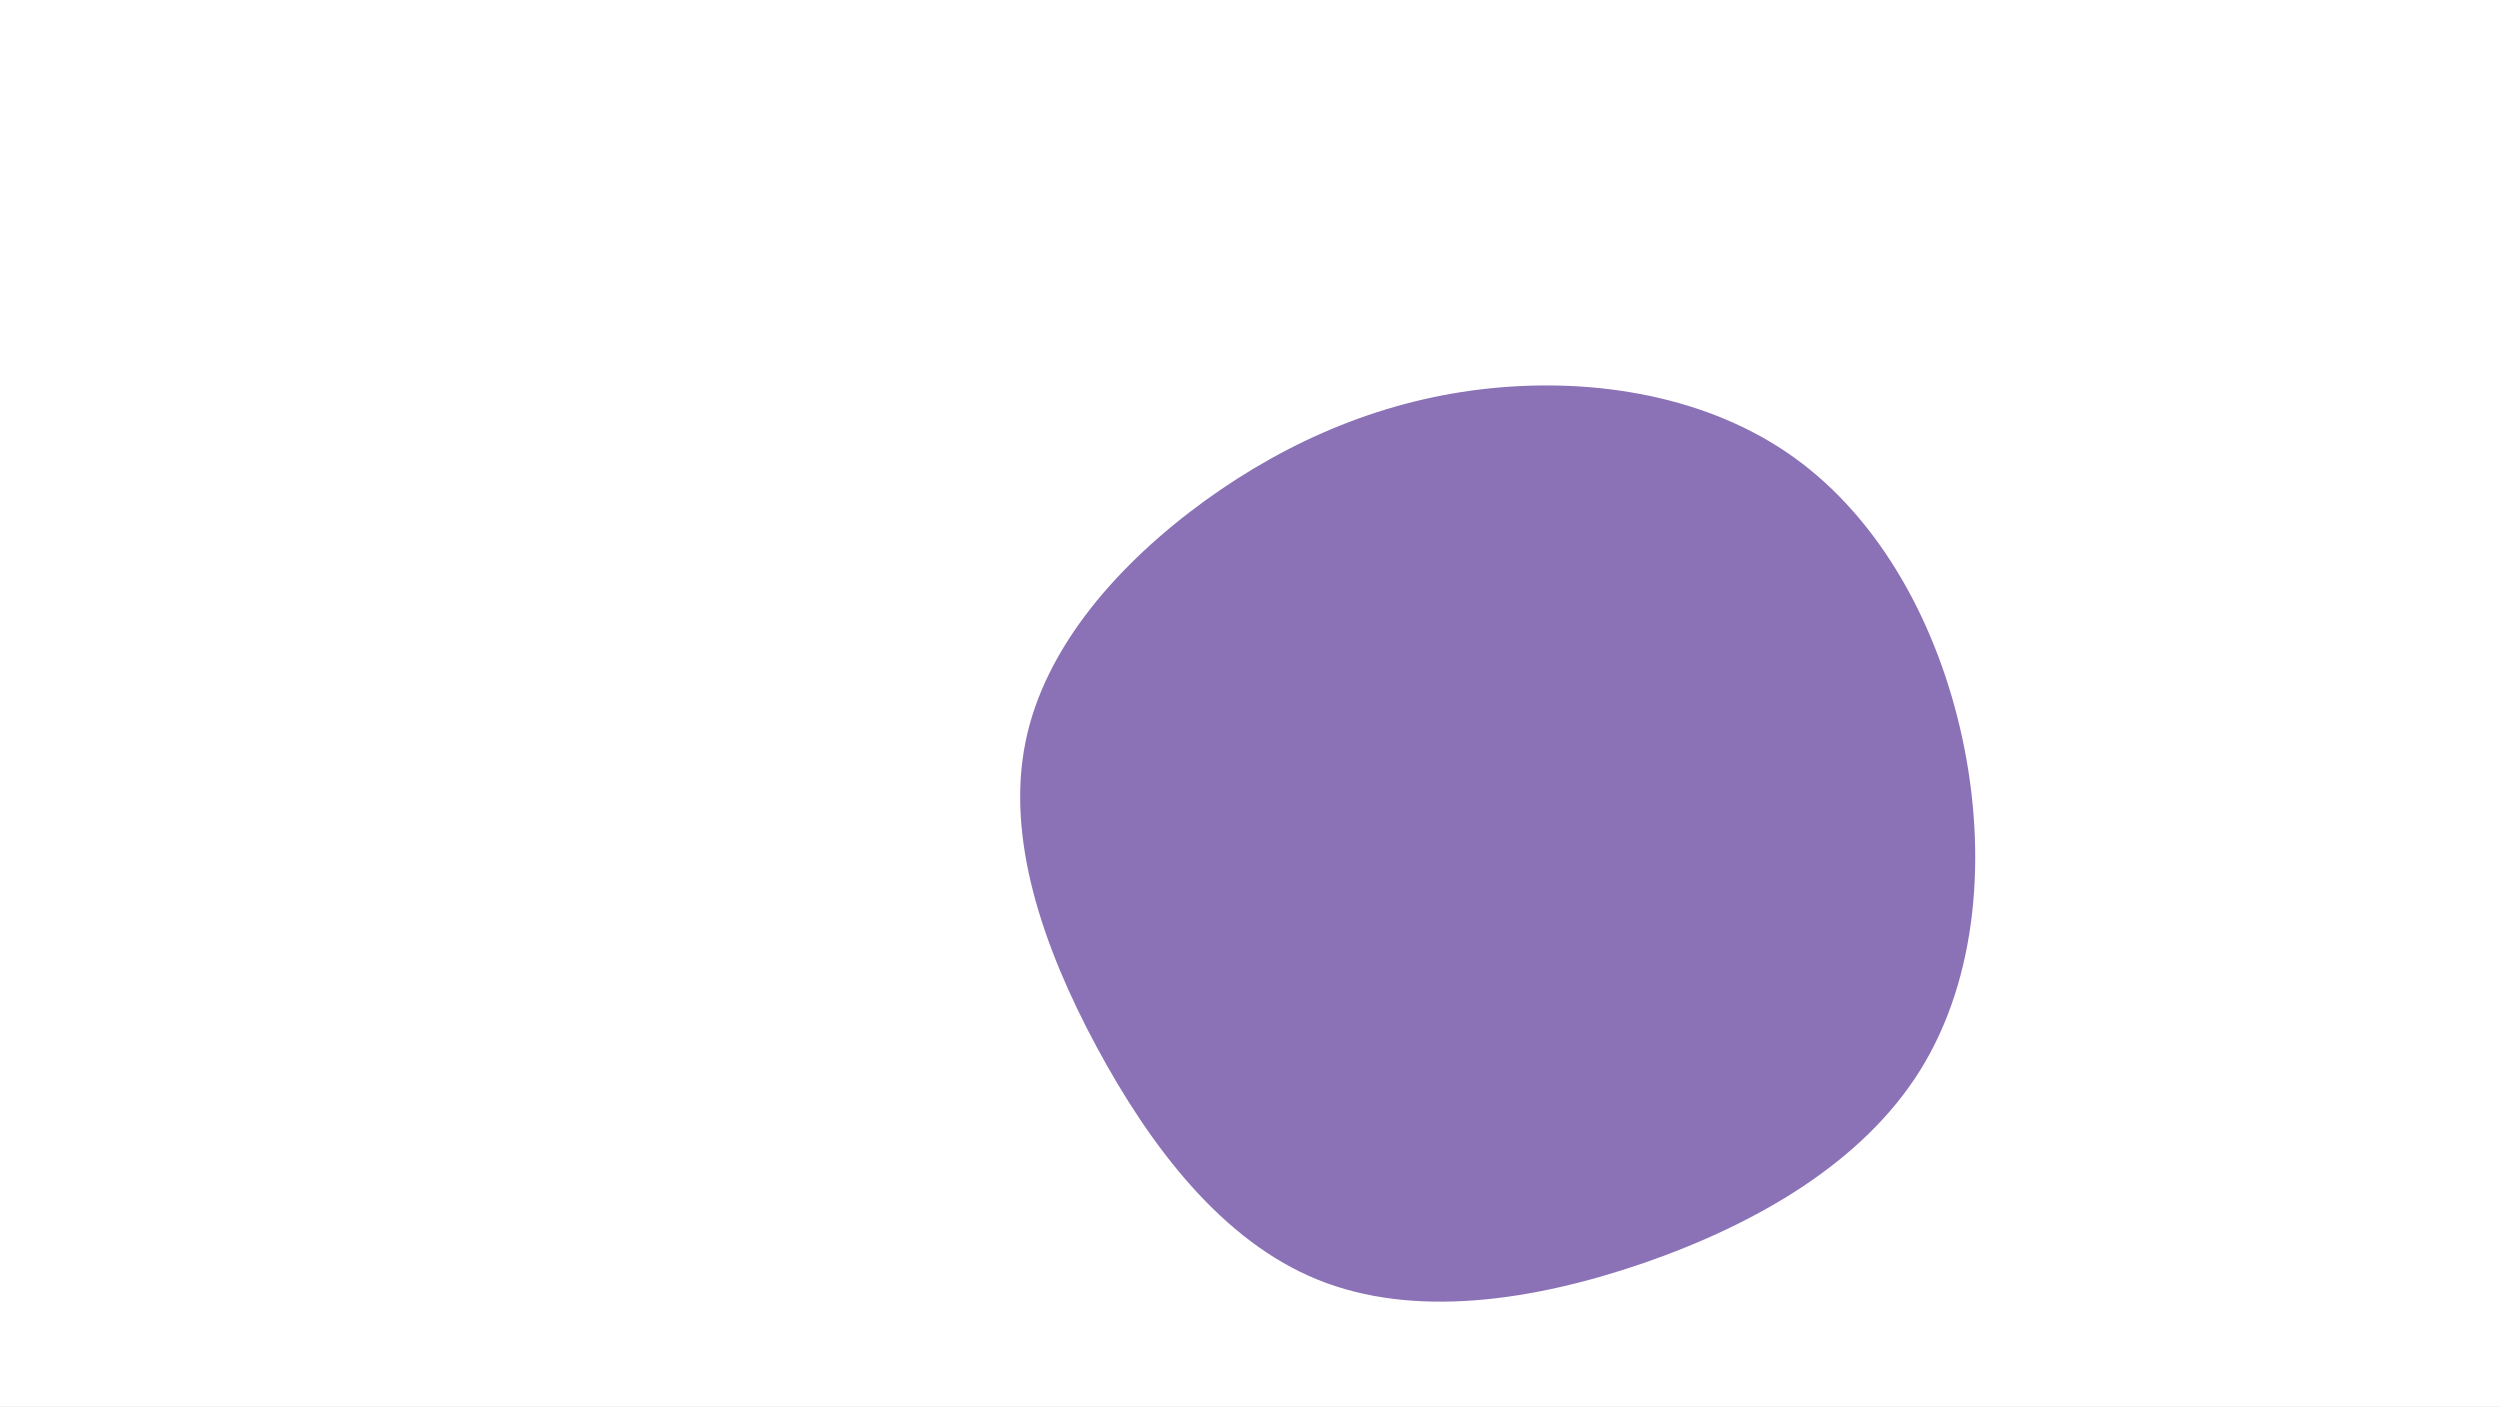
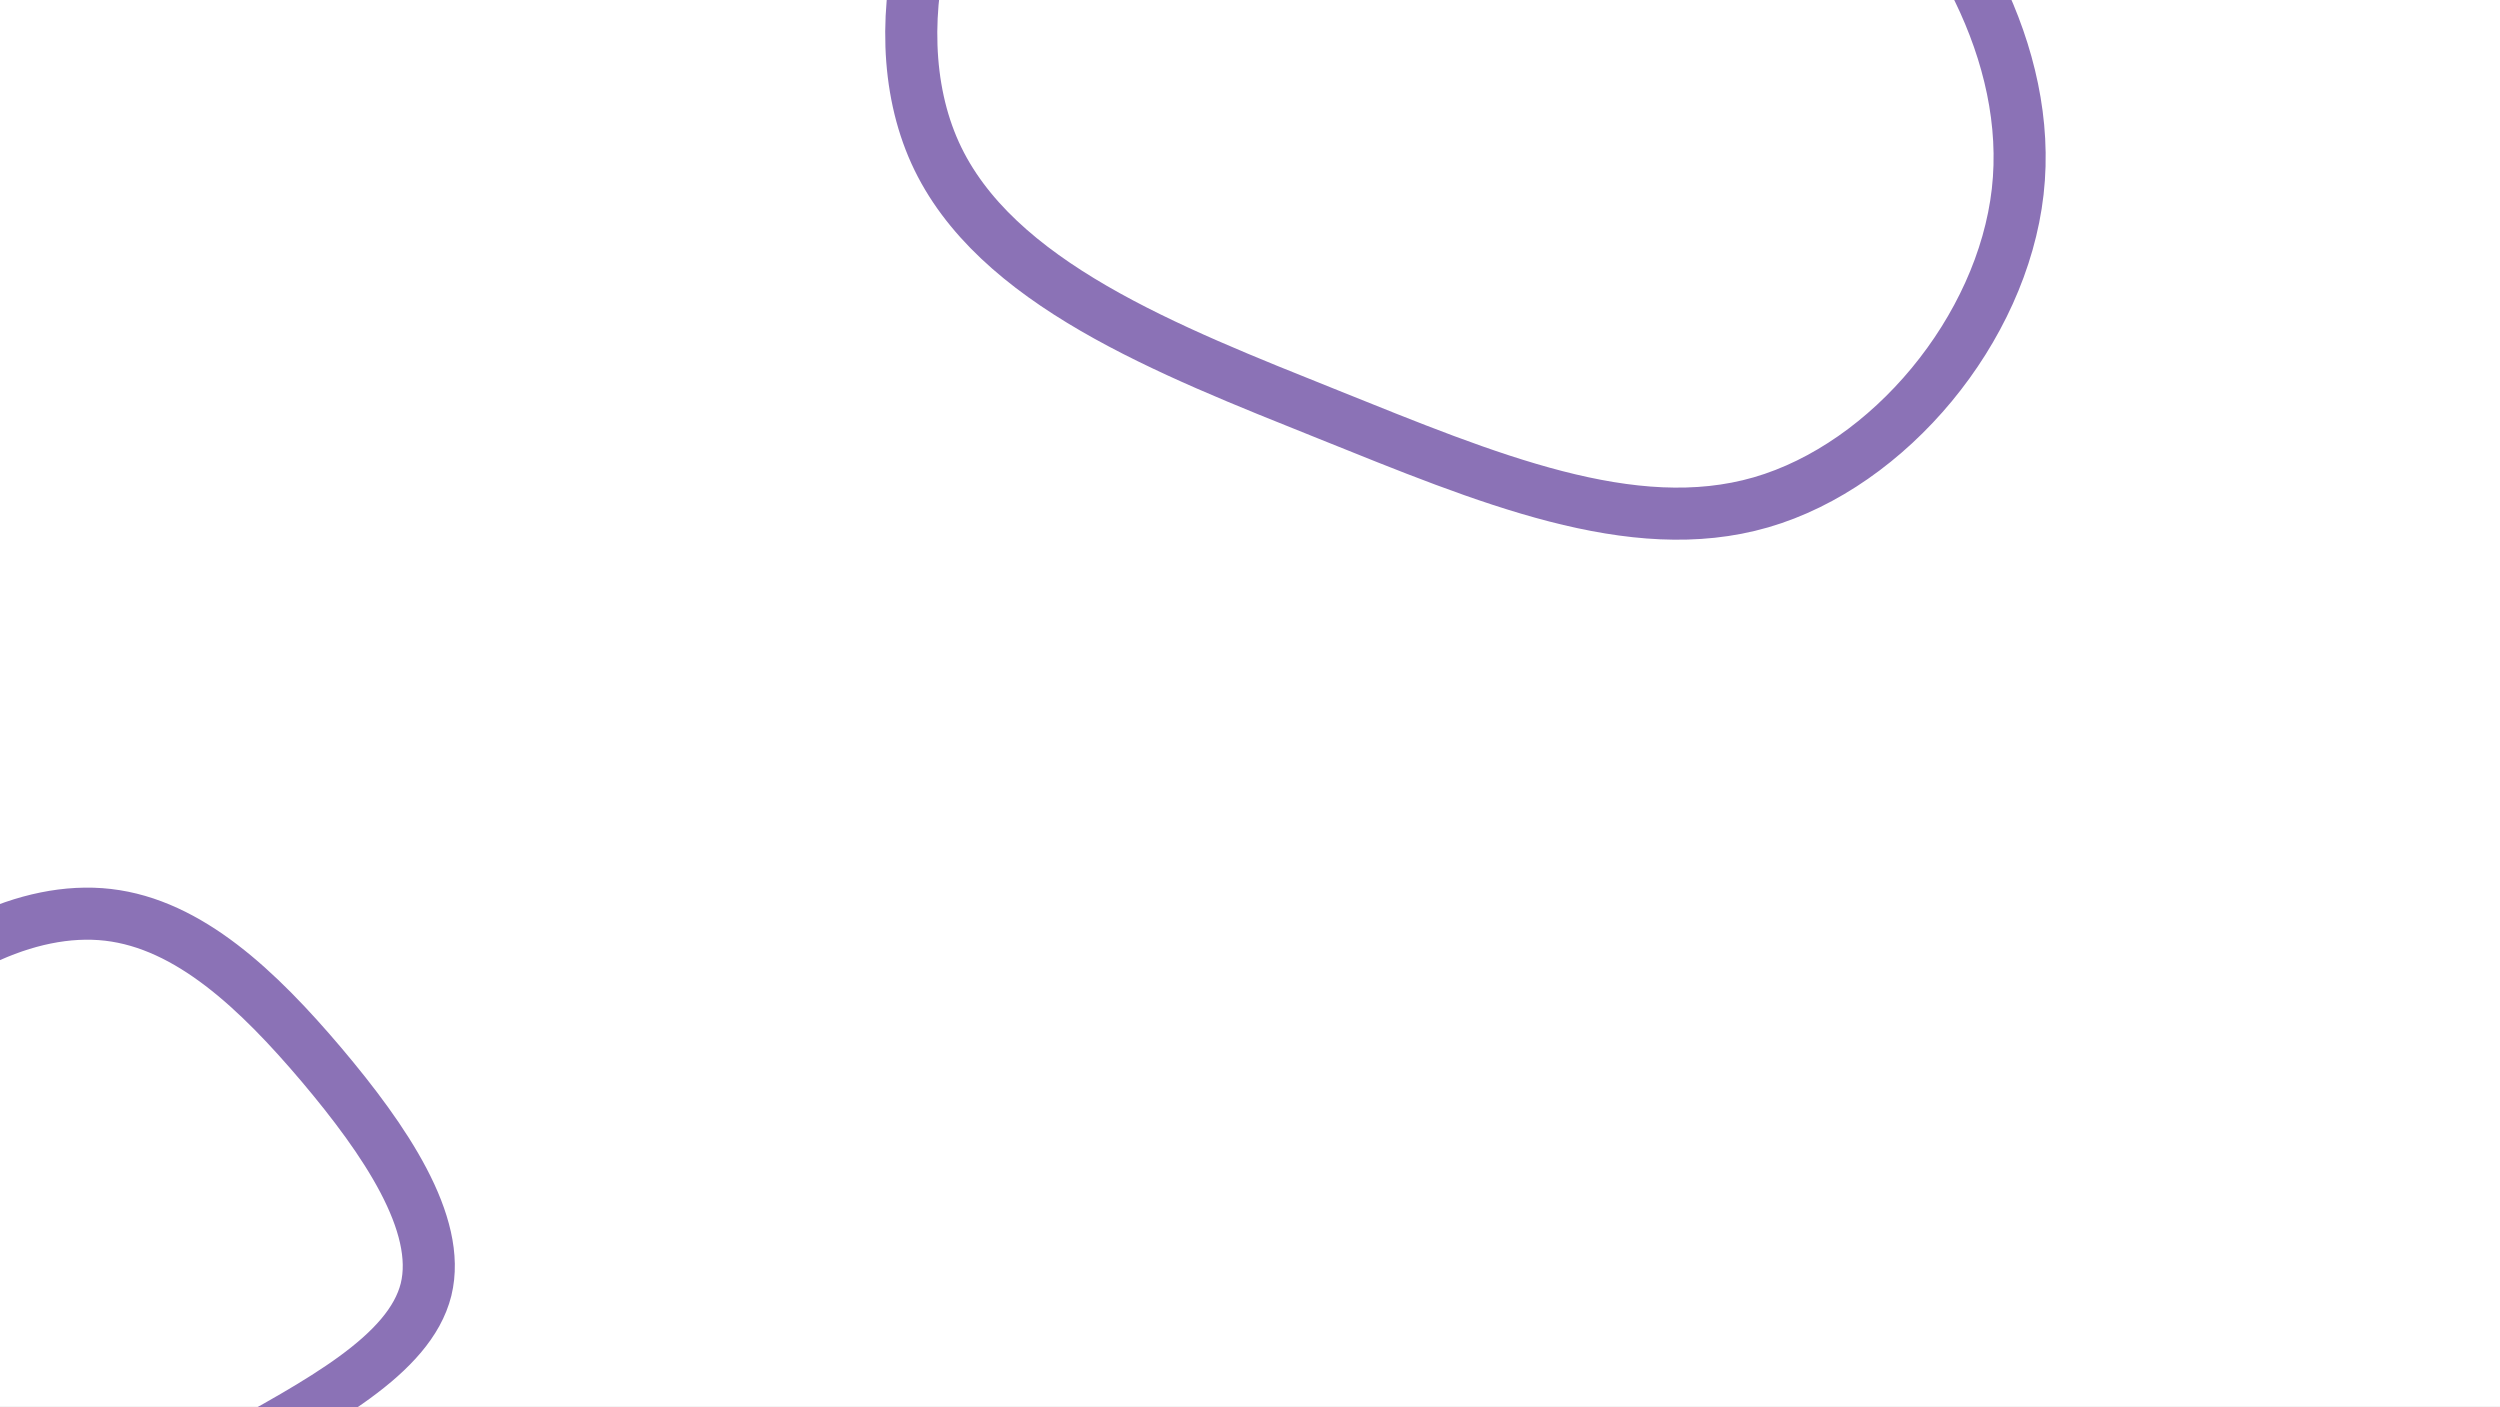
<svg xmlns="http://www.w3.org/2000/svg" id="visual" viewBox="0 0 960 540" width="960" height="540" version="1.1">
  <rect width="960" height="540" fill="#FFFFFF" />
  <g>
-     <g transform="translate(569 315)">
-       <path d="M120.1 -139.2C153 -115.5 175.2 -75.2 184.6 -31.2C194 12.8 190.5 60.3 168.4 95.9C146.3 131.4 105.6 154.9 62.5 169.9C19.3 184.8 -26.3 191.3 -63 176.4C-99.6 161.6 -127.2 125.5 -148 86.8C-168.8 48.1 -182.7 6.7 -175.2 -30.1C-167.8 -66.9 -138.9 -99.1 -106.2 -122.8C-73.4 -146.5 -36.7 -161.8 3.4 -165.9C43.6 -170 87.2 -162.9 120.1 -139.2Z" fill="#8b72b6" />
+     <g transform="translate(582 22)">
+       <path d="M129.3 -89.4C167.6 -55.1 198.8 -1.3 192.8 51.6C186.8 104.5 143.6 156.6 94.2 170.9C44.8 185.2 -10.9 161.7 -72.1 137.1C-133.4 112.5 -200.2 86.7 -222.9 36.7C-245.6 -13.3 -224.3 -87.6 -179.8 -123.3C-135.3 -159 -67.6 -156.2 -11.1 -147.4C45.5 -138.6 91 -123.7 129.3 -89.4Z" fill="none" stroke="#8b72b6" stroke-width="20" />
+     </g>
+     <g transform="translate(46 469)">
+       <path d="M77.5 -60.1C101.8 -31.3 123.8 1 117.6 26.2C111.3 51.4 76.8 69.6 40 89.9C3.3 110.1 -35.7 132.6 -71.2 124.5C-106.7 116.4 -138.7 77.7 -144.1 37.6C-149.4 -2.4 -128.1 -43.7 -99.6 -73.5C-71.1 -103.2 -35.6 -121.3 -4.5 -117.7C26.6 -114.1 53.1 -88.9 77.5 -60.1Z" fill="none" stroke="#8b72b6" stroke-width="20" />
    </g>
  </g>
</svg>
